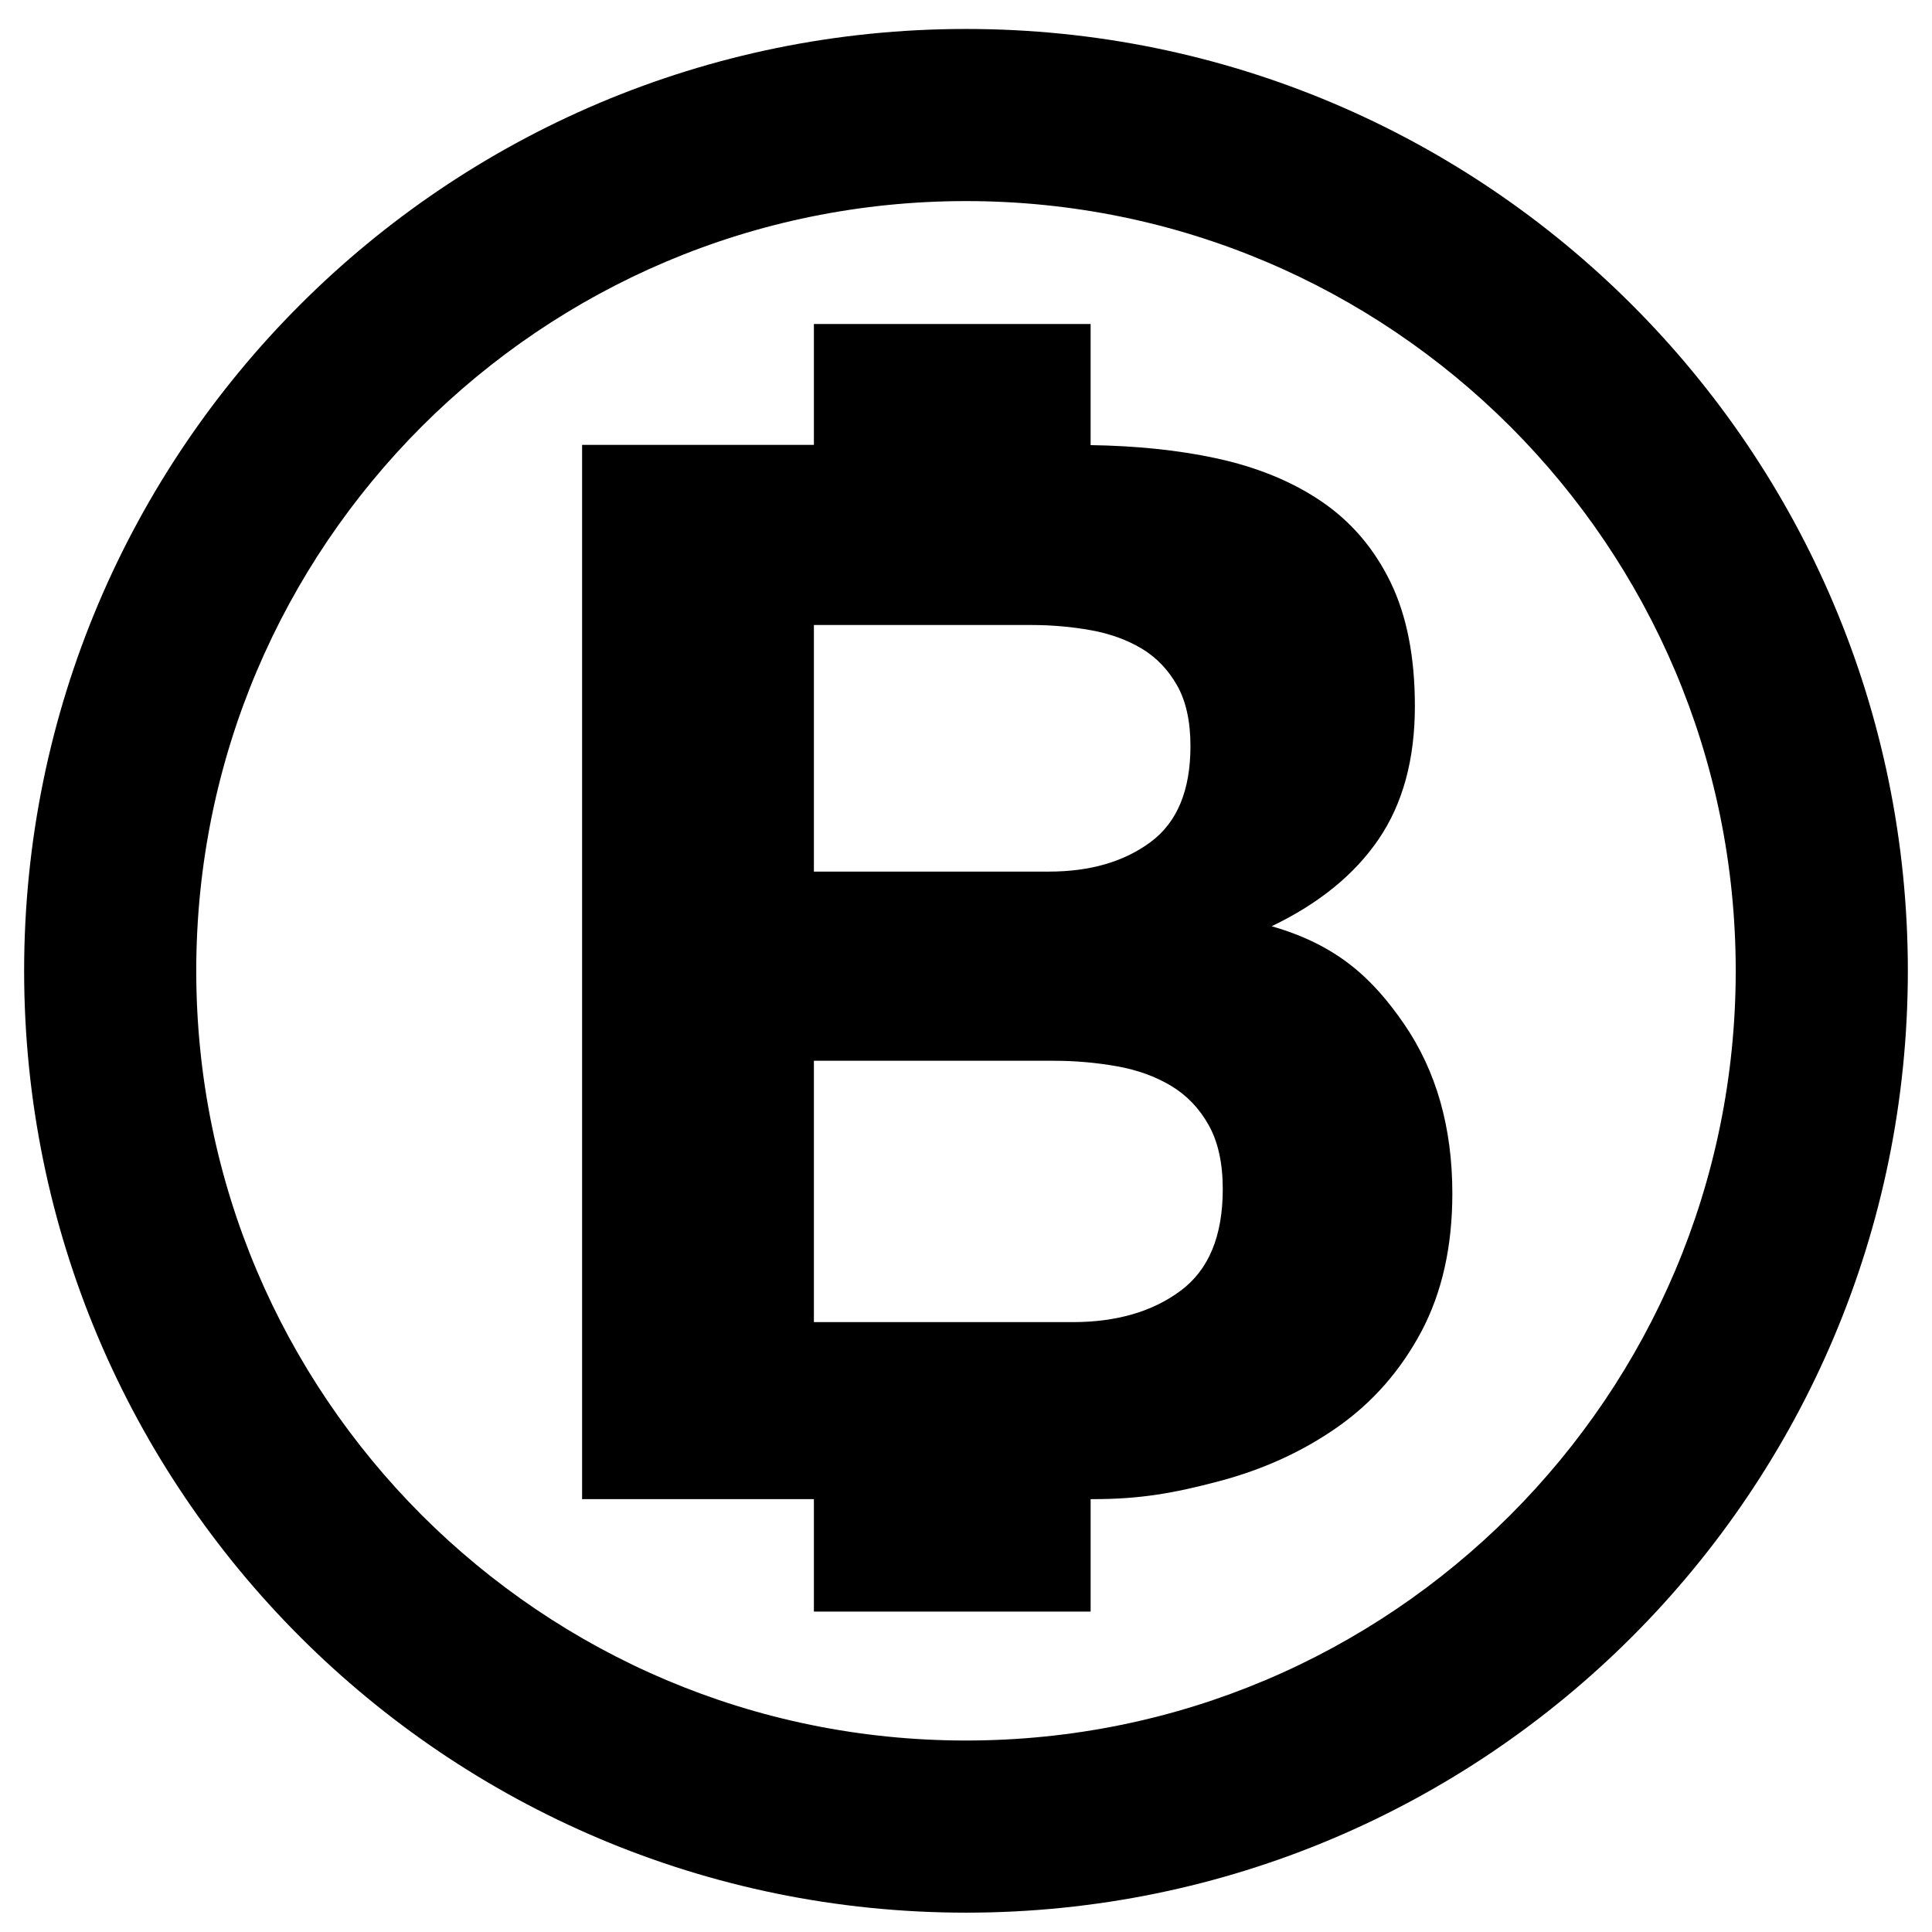
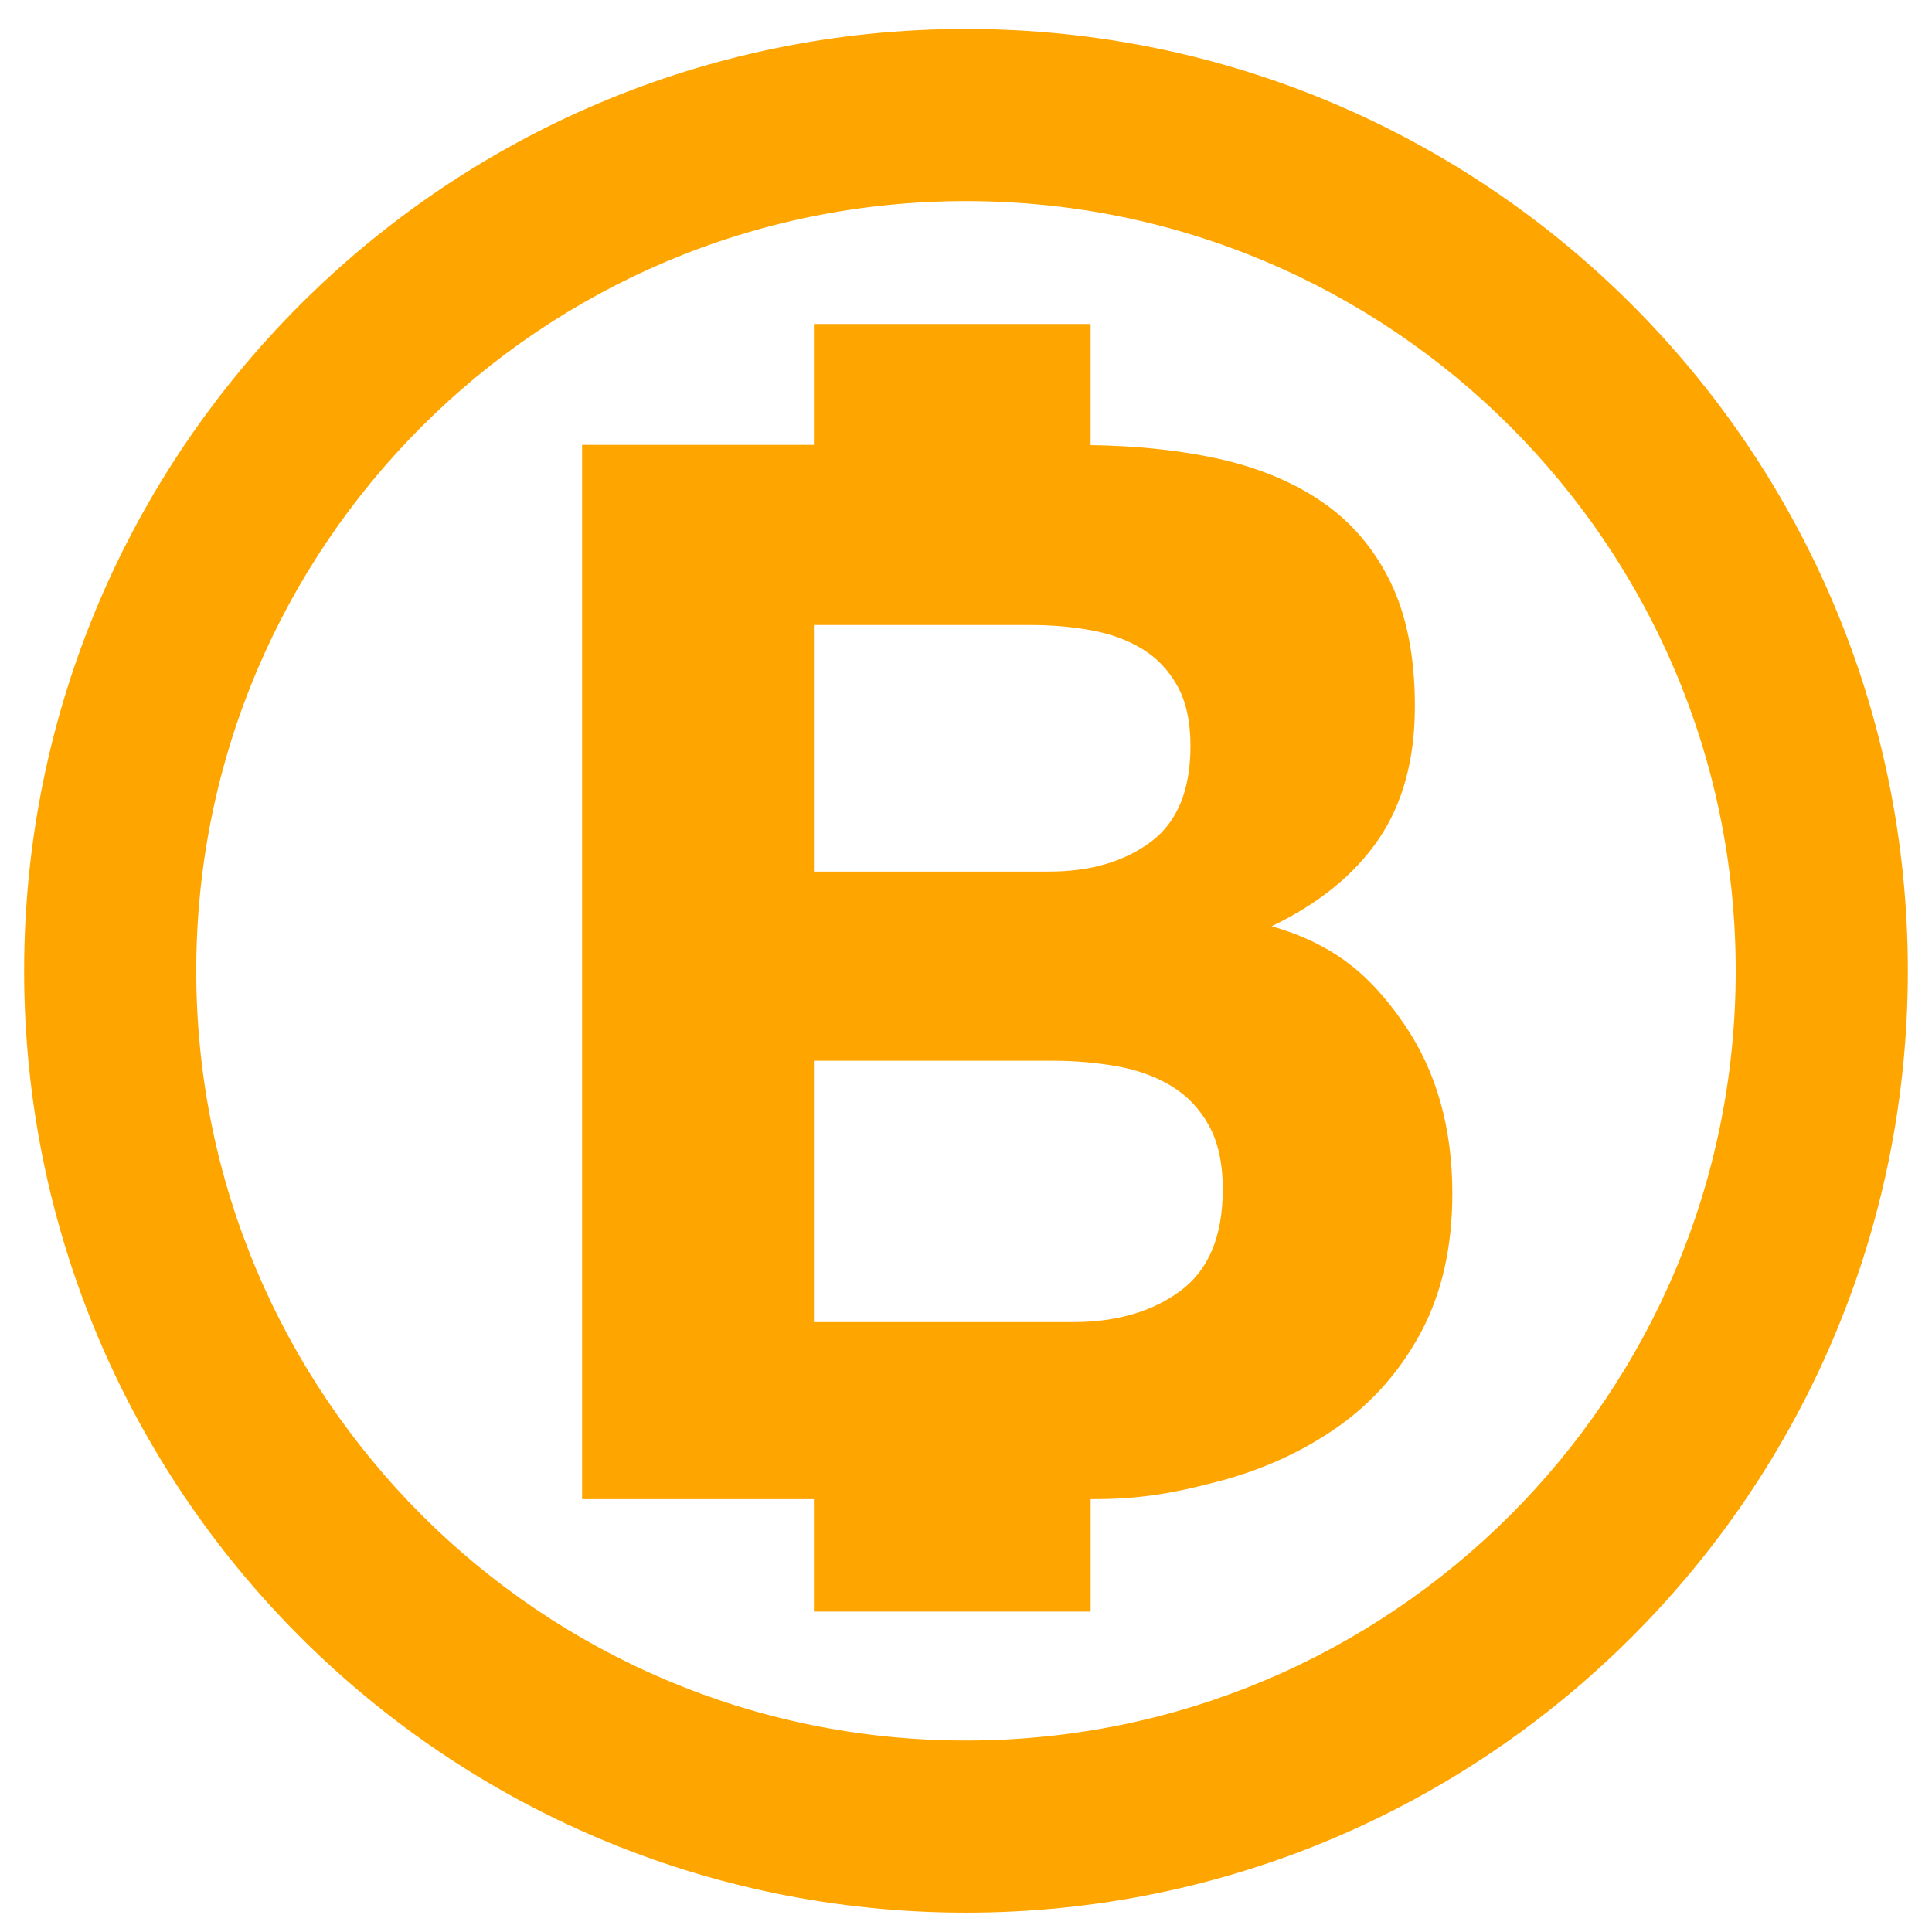
- <svg xmlns="http://www.w3.org/2000/svg" height="100px" width="100px" fill="black" version="1.1" x="0px" y="0px" viewBox="0 0 100 100" enable-background="new 0 0 100 100" xml:space="preserve">
+ <svg xmlns="http://www.w3.org/2000/svg" height="100px" width="100px" fill="orange" version="1.1" x="0px" y="0px" viewBox="0 0 100 100" enable-background="new 0 0 100 100" xml:space="preserve">
  <path d="M72.689,53.023c-1.656-2.418-3.506-4.114-6.869-5.081c2.445-1.172,4.293-2.675,5.541-4.51  c1.248-1.834,1.873-4.127,1.873-6.879c0-2.546-0.42-4.688-1.26-6.419c-0.844-1.732-2.025-3.121-3.555-4.166  c-1.527-1.044-3.363-1.796-5.504-2.255c-1.959-0.42-4.121-0.638-6.465-0.674V16.77H42.127v6.256H30.129v54.569h11.998v5.82h14.324  v-5.82h0.123c2.443,0,4.166-0.305,6.484-0.917c2.32-0.61,4.383-1.555,6.189-2.825c1.811-1.276,3.25-2.92,4.322-4.931  c1.068-2.015,1.604-4.395,1.604-7.146C75.174,58.363,74.344,55.443,72.689,53.023z M42.127,32.35h11.236  c1.07,0,2.104,0.09,3.094,0.269c0.996,0.179,1.875,0.496,2.641,0.954c0.764,0.459,1.371,1.097,1.832,1.911  c0.459,0.815,0.688,1.86,0.688,3.134c0,2.292-0.688,3.948-2.064,4.966c-1.375,1.021-3.133,1.53-5.271,1.53H42.127V32.35z   M61.102,66.812c-1.455,1.083-3.322,1.621-5.59,1.621H42.127V54.905h12.412c1.135,0,2.229,0.1,3.281,0.287  c1.057,0.189,1.988,0.527,2.797,1.012c0.809,0.486,1.457,1.161,1.941,2.026c0.486,0.86,0.732,1.969,0.732,3.319  C63.291,63.983,62.559,65.734,61.102,66.812z" />
  <path d="M1.249,50.249C1.253,23.323,23.073,1.5,50.001,1.499l0,0C76.925,1.5,98.746,23.323,98.75,50.249l0,0  c-0.004,26.926-21.825,48.748-48.749,48.75l0,0C23.073,98.994,1.253,77.175,1.249,50.249L1.249,50.249z M21.828,22.076  c-7.216,7.225-11.668,17.157-11.67,28.173l0,0c0.002,11.016,4.454,20.948,11.67,28.172l0,0c7.223,7.217,17.157,11.666,28.173,11.668  l0,0c11.014-0.002,20.945-4.451,28.17-11.668l0,0c7.217-7.225,11.668-17.156,11.67-28.172l0,0  c-0.002-11.016-4.453-20.948-11.67-28.173l0,0c-7.225-7.216-17.156-11.666-28.17-11.668l0,0  C38.985,10.41,29.051,14.859,21.828,22.076L21.828,22.076z" />
</svg>
